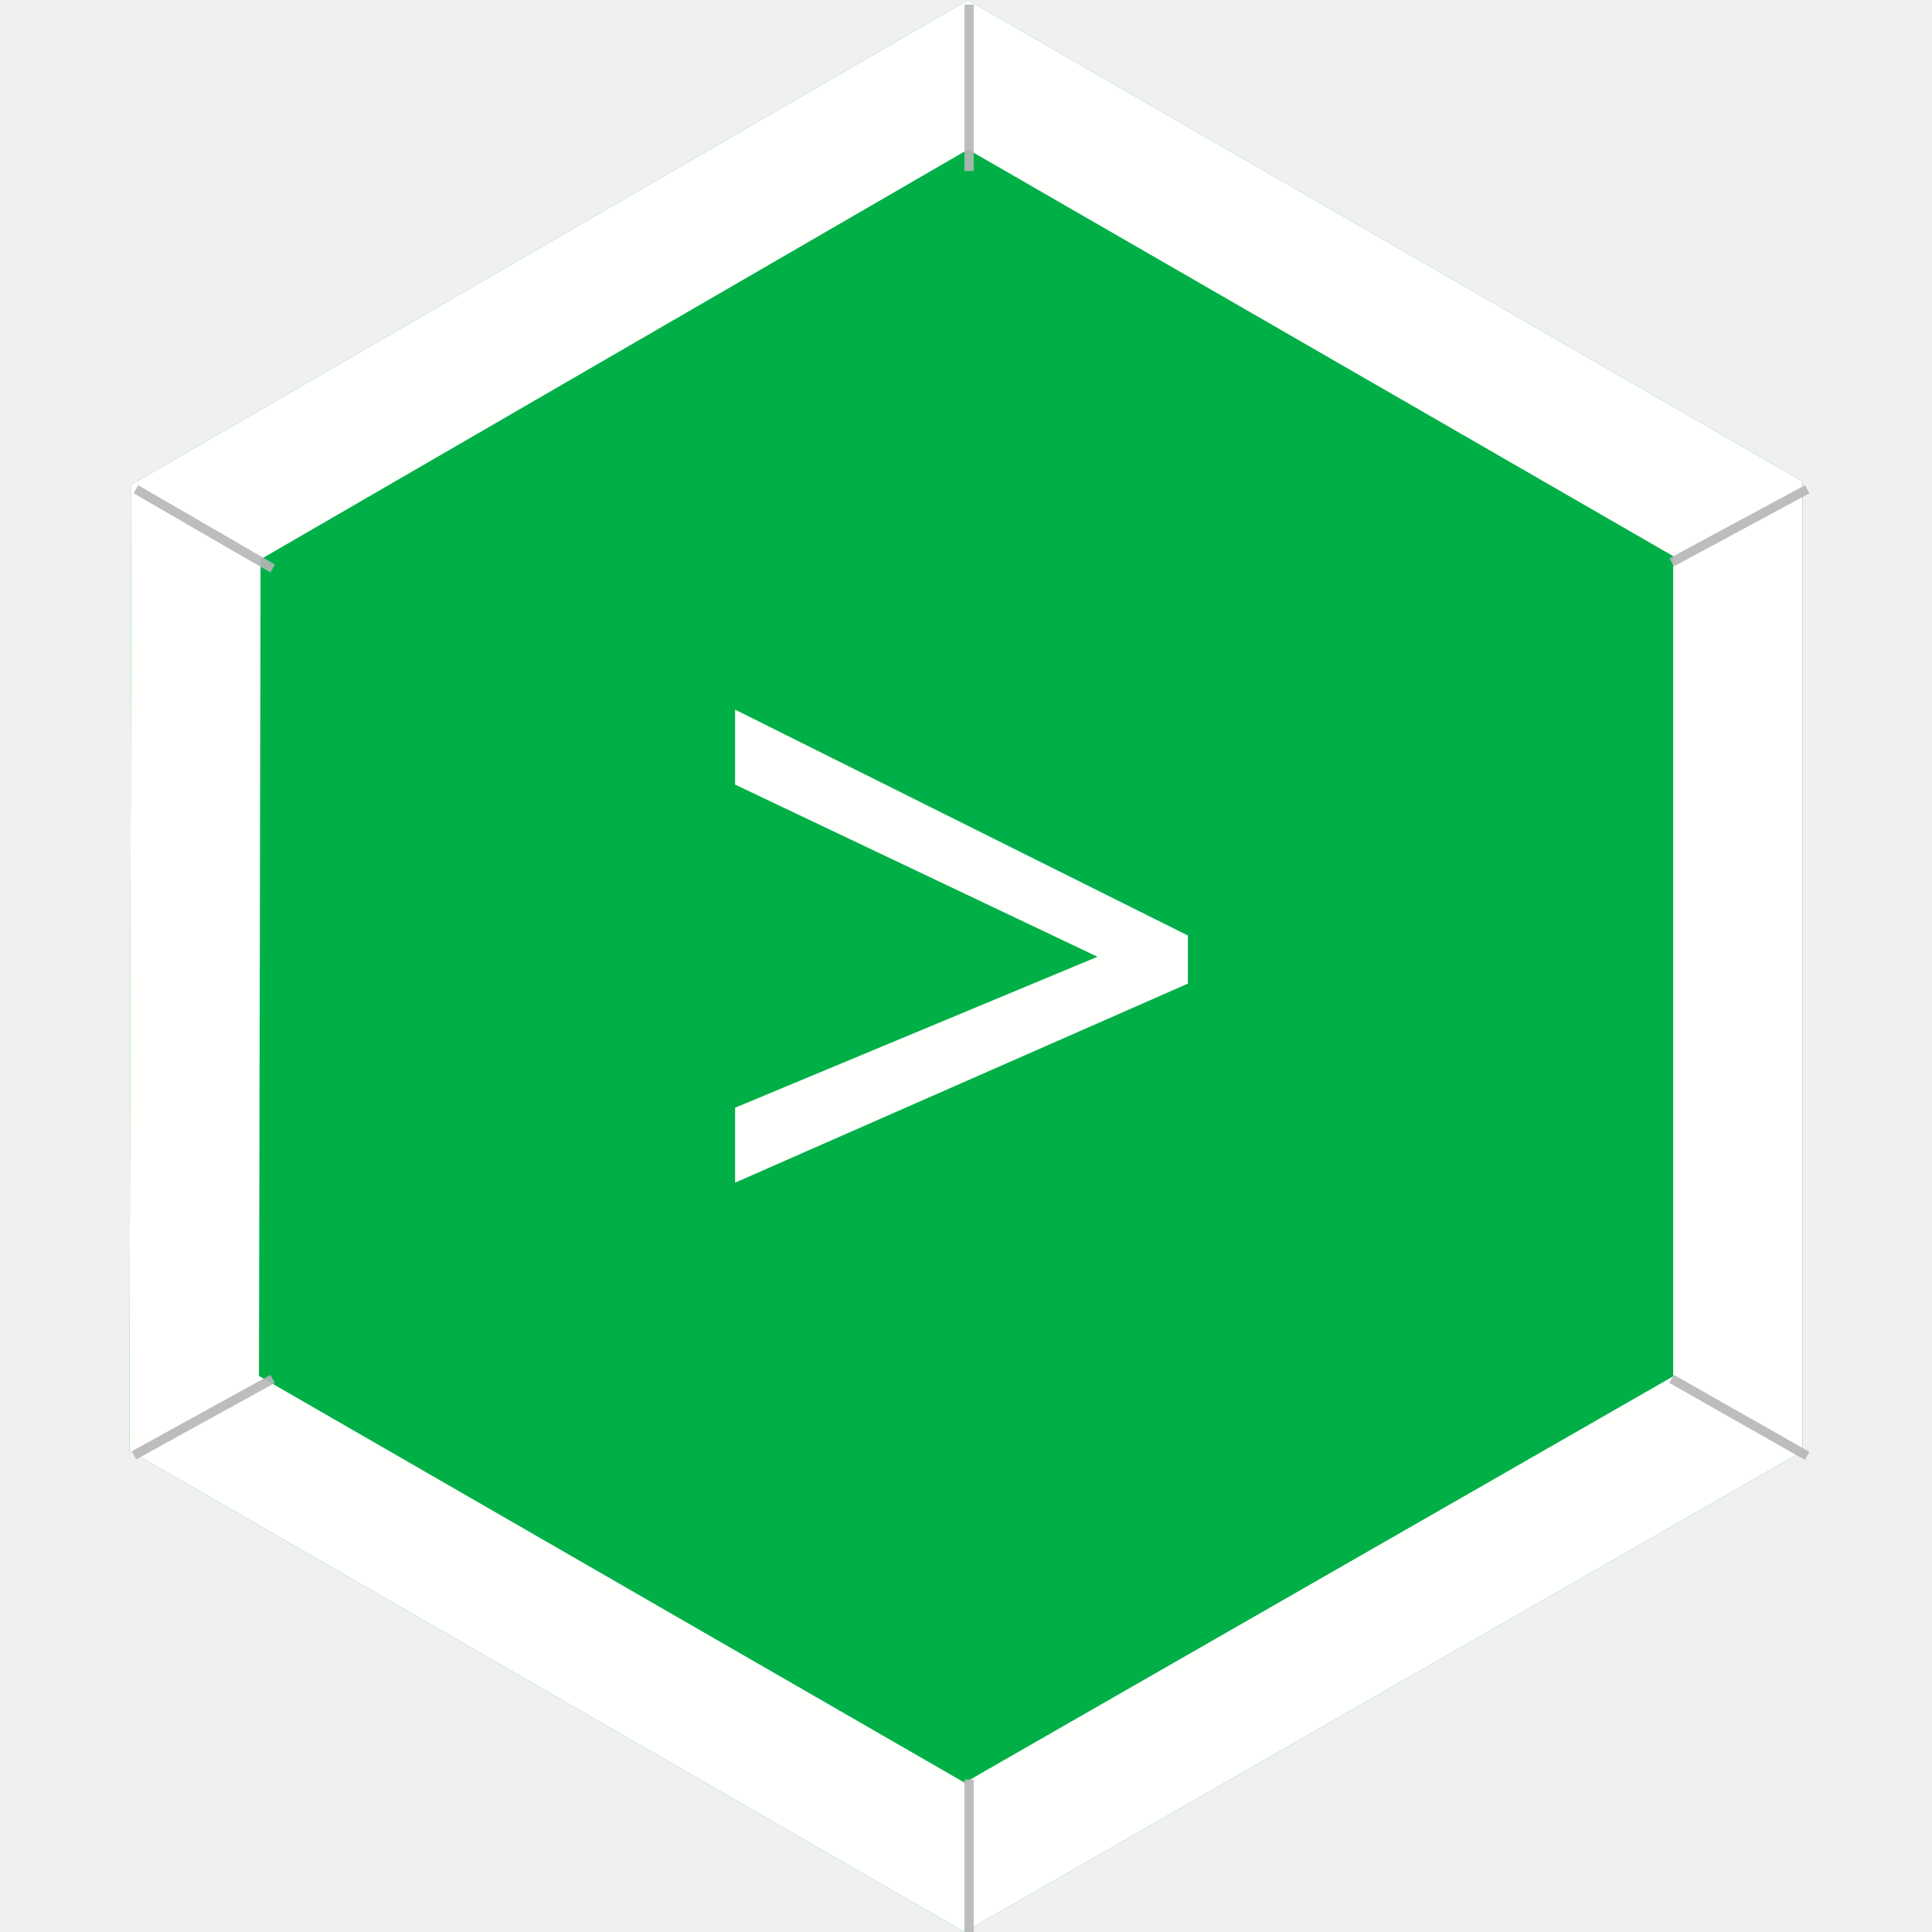
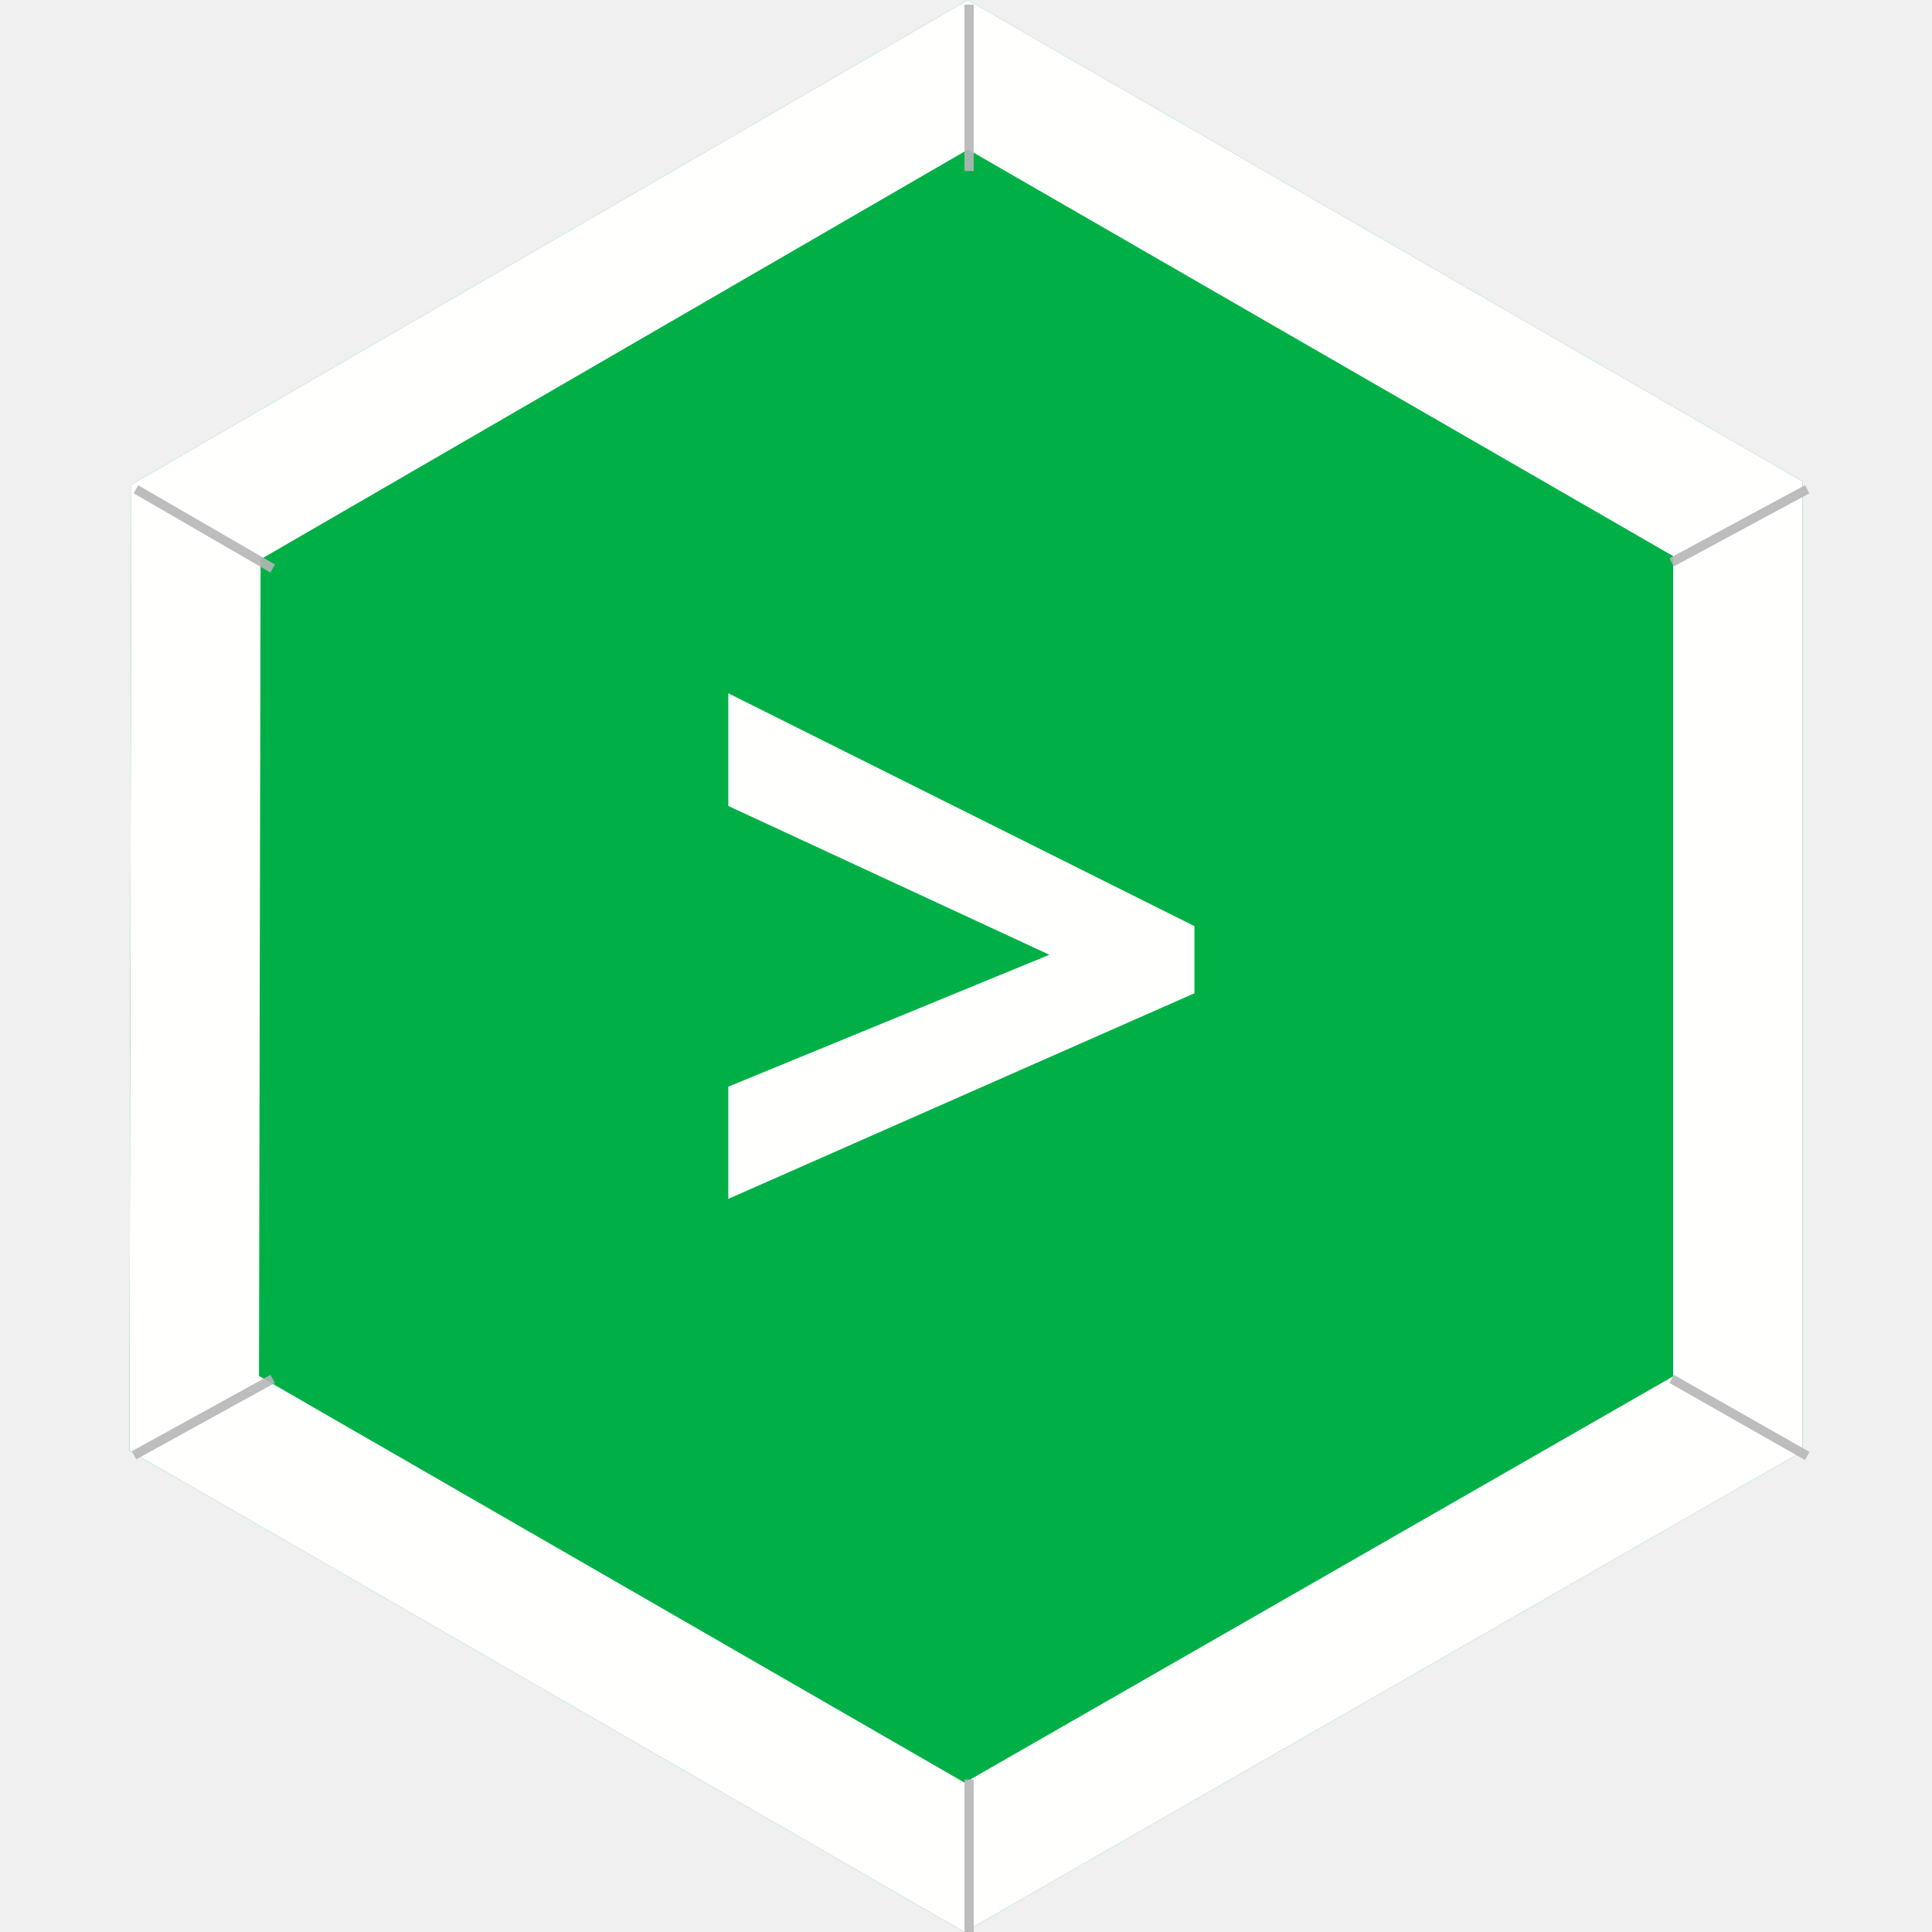
<svg xmlns="http://www.w3.org/2000/svg" version="1.1" x="0" y="0" width="209" height="209" viewBox="0, 0, 209, 209">
-   <g id="Background">
-     <rect x="0" y="0" width="209" height="209" fill="#000000" fill-opacity="0" />
-   </g>
  <g id="Background" display="none">
    <g>
      <path d="M0.5,0.5 L209.5,0.5 L209.5,209.5 L0.5,209.5 L0.5,0.5 z" fill="#FFFFFF" />
      <path d="M0.5,0.5 L209.5,0.5 L209.5,209.5 L0.5,209.5 L0.5,0.5 z" fill-opacity="0" stroke="#000000" stroke-width="1" />
    </g>
  </g>
  <g id="Grid" display="none">
    <path d="M14.167,0.5 L14.833,209.5" fill-opacity="0" stroke="#B6B6B6" stroke-width="1" stroke-opacity="0.45" />
    <path d="M26.167,0.5 L26.167,209.5" fill-opacity="0" stroke="#B6B6B6" stroke-width="1" stroke-opacity="0.45" />
    <path d="M38.5,0.5 L38.5,209.5" fill-opacity="0" stroke="#B6B6B6" stroke-width="1" stroke-opacity="0.45" />
    <path d="M50.167,0.5 L50.167,209.5" fill-opacity="0" stroke="#B6B6B6" stroke-width="1" stroke-opacity="0.45" />
    <path d="M62.833,0.5 L62.833,209.5" fill-opacity="0" stroke="#B6B6B6" stroke-width="1" stroke-opacity="0.45" />
    <path d="M74.833,0.5 L74.833,209.5" fill-opacity="0" stroke="#B6B6B6" stroke-width="1" stroke-opacity="0.45" />
    <path d="M86.167,0.5 L86.167,209.5" fill-opacity="0" stroke="#B6B6B6" stroke-width="1" stroke-opacity="0.45" />
    <path d="M98.167,0.5 L98.167,209.5" fill-opacity="0" stroke="#B6B6B6" stroke-width="1" stroke-opacity="0.45" />
    <path d="M110.833,0.5 L110.833,209.5" fill-opacity="0" stroke="#B6B6B6" stroke-width="1" stroke-opacity="0.45" />
    <path d="M122.833,0.5 L122.833,209.5" fill-opacity="0" stroke="#B6B6B6" stroke-width="1" stroke-opacity="0.45" />
    <path d="M134.167,0.5 L134.167,209.5" fill-opacity="0" stroke="#B6B6B6" stroke-width="1" stroke-opacity="0.45" />
    <path d="M146.833,0.5 L146.833,209.5" fill-opacity="0" stroke="#B6B6B6" stroke-width="1" stroke-opacity="0.45" />
    <path d="M158.167,0.5 L158.167,209.5" fill-opacity="0" stroke="#B6B6B6" stroke-width="1" stroke-opacity="0.45" />
    <path d="M170.167,0.5 L170.167,209.5" fill-opacity="0" stroke="#B6B6B6" stroke-width="1" stroke-opacity="0.45" />
    <path d="M182.833,0.5 L182.833,209.5" fill-opacity="0" stroke="#B6B6B6" stroke-width="1" stroke-opacity="0.45" />
    <path d="M195.833,0.5 L195.833,209.5" fill-opacity="0" stroke="#B6B6B6" stroke-width="1" stroke-opacity="0.45" />
    <path d="M206.5,0.5 L206.5,209.5" fill-opacity="0" stroke="#B6B6B6" stroke-width="1" stroke-opacity="0.45" />
    <path d="M0.5,12.167 L209.5,12.833" fill-opacity="0" stroke="#B6B6B6" stroke-width="1" stroke-opacity="0.45" />
    <path d="M0.5,23.833 L209.5,24.5" fill-opacity="0" stroke="#B6B6B6" stroke-width="1" stroke-opacity="0.45" />
    <path d="M0.5,36.833 L209.5,37.5" fill-opacity="0" stroke="#B6B6B6" stroke-width="1" stroke-opacity="0.45" />
    <path d="M0.5,47.833 L209.5,48.5" fill-opacity="0" stroke="#B6B6B6" stroke-width="1" stroke-opacity="0.45" />
    <path d="M0.5,60.833 L209.5,61.5" fill-opacity="0" stroke="#B6B6B6" stroke-width="1" stroke-opacity="0.45" />
    <path d="M0.5,71.833 L209.5,72.5" fill-opacity="0" stroke="#B6B6B6" stroke-width="1" stroke-opacity="0.45" />
    <path d="M0.5,84.833 L209.5,85.5" fill-opacity="0" stroke="#B6B6B6" stroke-width="1" stroke-opacity="0.45" />
    <path d="M0.5,96.833 L209.5,97.5" fill-opacity="0" stroke="#B6B6B6" stroke-width="1" stroke-opacity="0.45" />
    <path d="M0.5,107.833 L209.5,108.5" fill-opacity="0" stroke="#B6B6B6" stroke-width="1" stroke-opacity="0.45" />
    <path d="M0.5,119.833 L209.5,120.5" fill-opacity="0" stroke="#B6B6B6" stroke-width="1" stroke-opacity="0.45" />
    <path d="M0.5,131.833 L209.5,132.5" fill-opacity="0" stroke="#B6B6B6" stroke-width="1" stroke-opacity="0.45" />
    <path d="M0.5,144.833 L209.5,145.5" fill-opacity="0" stroke="#B6B6B6" stroke-width="1" stroke-opacity="0.45" />
    <path d="M0.5,156.833 L209.5,157.5" fill-opacity="0" stroke="#B6B6B6" stroke-width="1" stroke-opacity="0.45" />
    <path d="M0.5,168.833 L209.5,169.5" fill-opacity="0" stroke="#B6B6B6" stroke-width="1" stroke-opacity="0.45" />
    <path d="M0.5,179.833 L209.5,180.5" fill-opacity="0" stroke="#B6B6B6" stroke-width="1" stroke-opacity="0.45" />
    <path d="M0.5,191.833 L209.5,192.5" fill-opacity="0" stroke="#B6B6B6" stroke-width="1" stroke-opacity="0.45" />
    <path d="M0.5,203.833 L209.5,204.5" fill-opacity="0" stroke="#B6B6B6" stroke-width="1" stroke-opacity="0.45" />
    <path d="M2.833,0.5 L3.5,209.5" fill-opacity="0" stroke="#B6B6B6" stroke-width="1" stroke-opacity="0.45" />
  </g>
  <g id="Hexagon">
    <g>
      <path d="M104.333,209 L14,156.928 L14.204,52.428 L104.704,-0 L195,52.072 L195,157 z" fill="#00B047" />
      <path d="M104.704,0 L195,52.072 L195,157 L104.333,209 L14,156.928 L14.204,52.428 L104.704,0 z M104.72,16.17 L28.189,60.506 L28.016,148.848 L104.351,192.85 L181,148.89 L181,60.16 L104.72,16.17 z" fill="#FFFFFE" />
    </g>
  </g>
  <g id="Diags" display="none">
    <path d="M14.704,52.928 L195.5,157.5" fill-opacity="0" stroke="#B6B6B6" stroke-width="1" stroke-opacity="0.45" />
    <path d="M14.5,157.428 L195.5,52.928" fill-opacity="0" stroke="#B6B6B6" stroke-width="1" stroke-opacity="0.45" />
    <path d="M104.833,209.5 L105.204,0.5" fill-opacity="0" stroke="#B6B6B6" stroke-width="1" stroke-opacity="0.45" />
  </g>
  <g id="Border_Scores">
    <path d="M29.5,149.167 L14.5,157.428" fill-opacity="0" stroke="#B6B6B6" stroke-width="1" stroke-opacity="0.901" />
    <path d="M14.704,52.928 L29.5,61.5" fill-opacity="0" stroke="#B6B6B6" stroke-width="1" stroke-opacity="0.901" />
    <path d="M104.833,0.5 L104.833,18.5" fill-opacity="0" stroke="#B6B6B6" stroke-width="1" stroke-opacity="0.901" />
    <path d="M180.833,60.833 L195.5,52.928" fill-opacity="0" stroke="#B6B6B6" stroke-width="1" stroke-opacity="0.901" />
    <path d="M180.833,149.167 L195.5,157.5" fill-opacity="0" stroke="#B6B6B6" stroke-width="1" stroke-opacity="0.901" />
    <path d="M104.833,192.5 L104.833,209.5" fill-opacity="0" stroke="#B6B6B6" stroke-width="1" stroke-opacity="0.901" />
  </g>
  <g id="Symbol">
-     <text transform="matrix(1, 0, 0, 1, 104, 106)">
-       <tspan x="-29.682" y="34" font-family="OpenSans-Bold" font-size="104" fill="#FFFFFE">&gt;</tspan>
-     </text>
+     <path d="M78.787,117.555 L113.522,103.285 L78.787,87.188 L78.787,75 L129.213,100.188 L129.213,107.449 L78.787,129.691 z" fill="#FFFFFE" />
  </g>
</svg>
